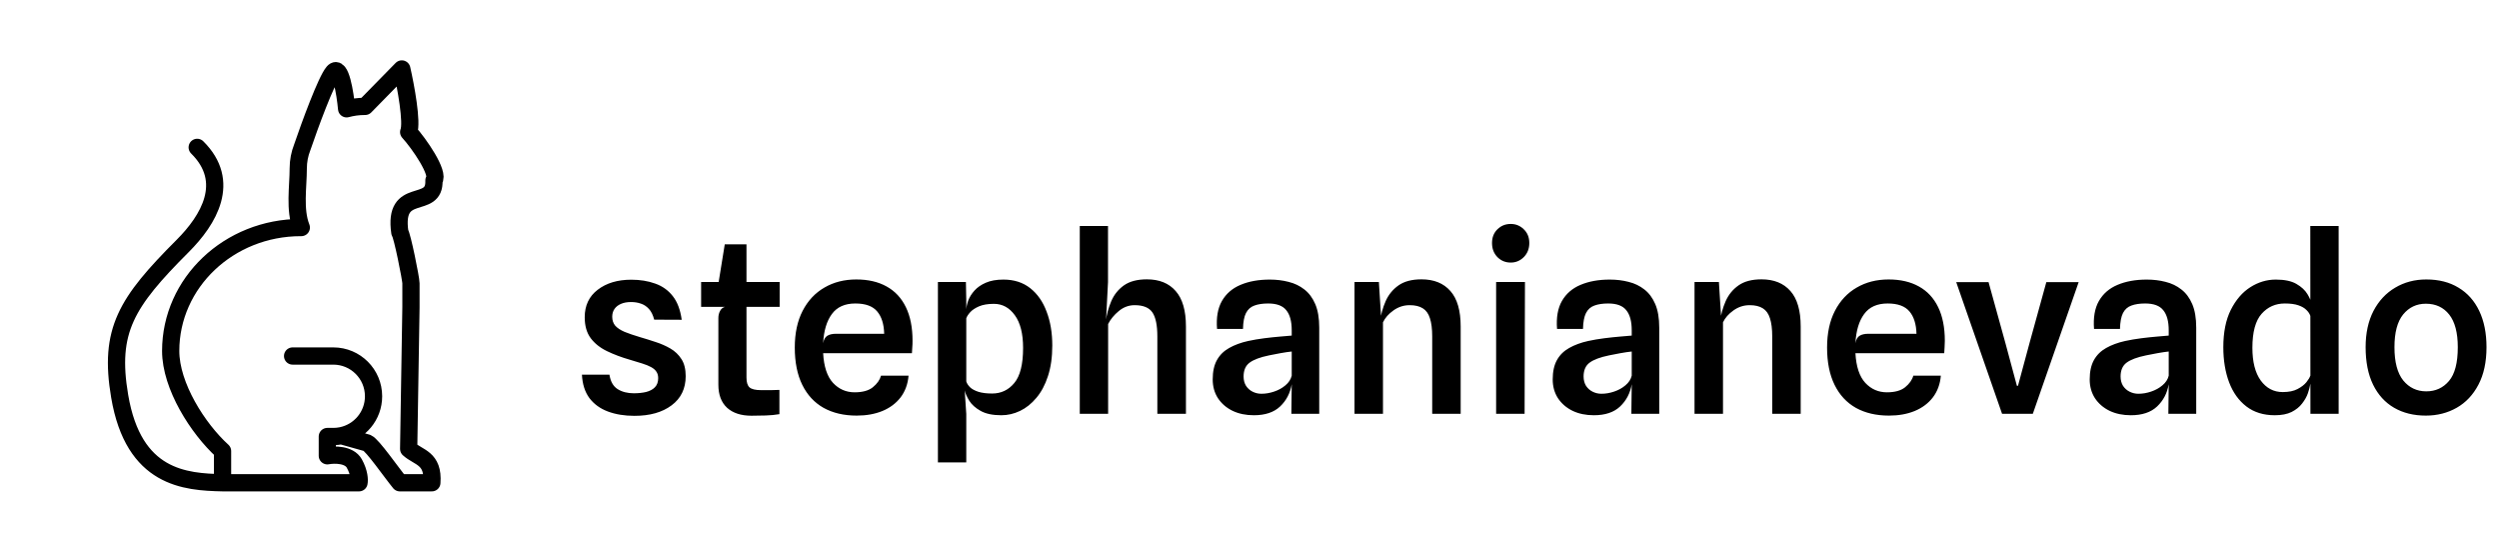
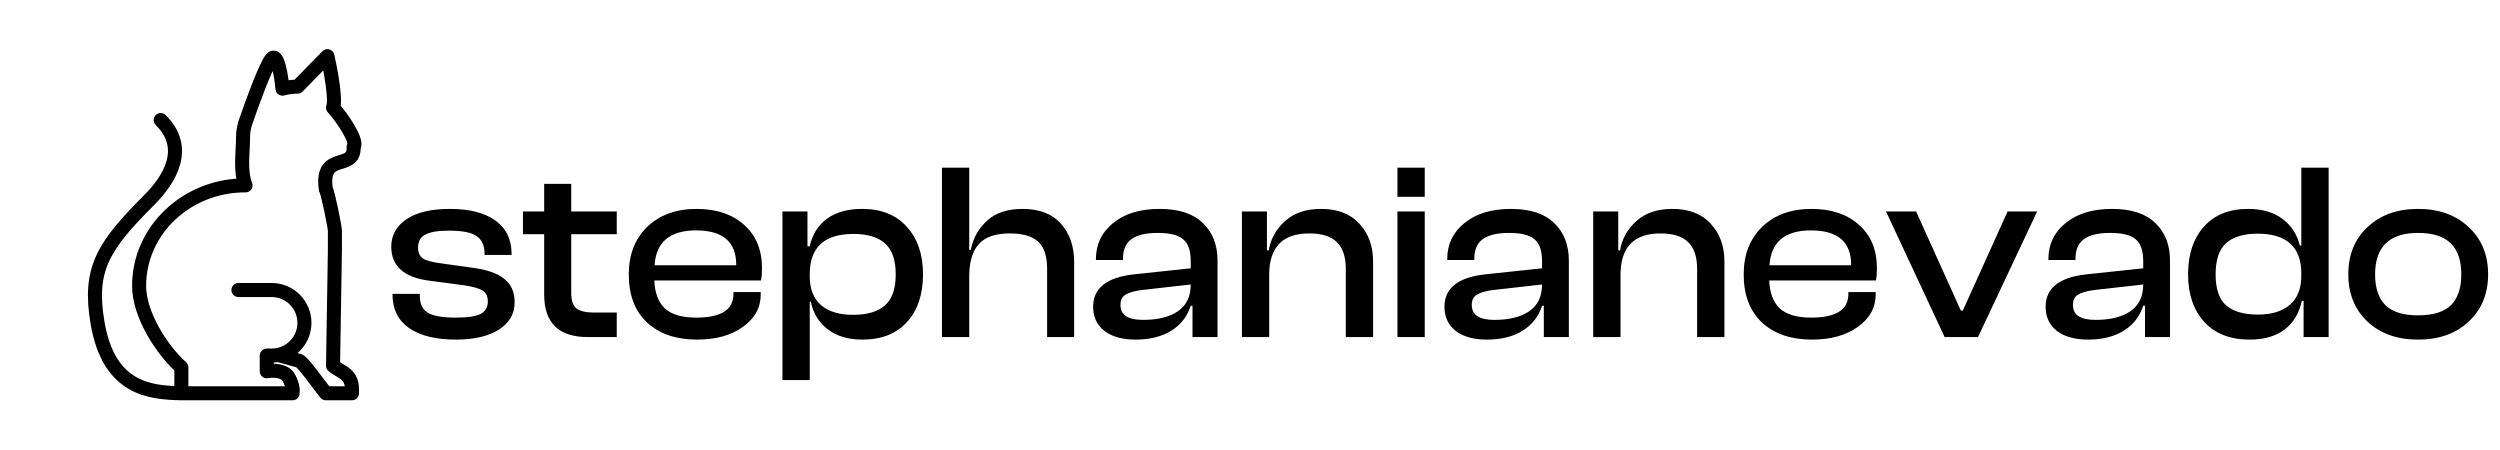
- <svg xmlns="http://www.w3.org/2000/svg" width="145" height="32" viewBox="0 0 145 32" fill="none">
-   <path d="M36.811 24.119C36.237 24.119 35.723 24.035 35.271 23.867C34.823 23.699 34.466 23.44 34.2 23.09C33.938 22.735 33.794 22.283 33.766 21.732H35.362C35.422 22.124 35.579 22.402 35.831 22.565C36.087 22.728 36.402 22.81 36.776 22.81C37.046 22.81 37.287 22.784 37.497 22.733C37.711 22.677 37.879 22.586 38.001 22.46C38.127 22.329 38.19 22.154 38.19 21.935C38.19 21.781 38.155 21.655 38.085 21.557C38.019 21.454 37.917 21.366 37.777 21.291C37.641 21.216 37.469 21.146 37.259 21.081C37.053 21.016 36.815 20.943 36.545 20.864C36.059 20.724 35.618 20.558 35.222 20.367C34.825 20.176 34.51 19.926 34.277 19.618C34.043 19.305 33.927 18.899 33.927 18.4C33.927 17.719 34.179 17.187 34.683 16.804C35.187 16.417 35.835 16.223 36.629 16.223C37.142 16.223 37.604 16.298 38.015 16.447C38.43 16.592 38.771 16.834 39.037 17.175C39.303 17.511 39.475 17.968 39.555 18.547L37.959 18.54C37.889 18.269 37.786 18.062 37.651 17.917C37.515 17.768 37.359 17.665 37.182 17.609C37.009 17.548 36.82 17.518 36.615 17.518C36.391 17.518 36.197 17.553 36.034 17.623C35.87 17.693 35.744 17.791 35.656 17.917C35.567 18.043 35.523 18.195 35.523 18.372C35.523 18.577 35.581 18.75 35.698 18.89C35.819 19.025 35.999 19.144 36.237 19.247C36.479 19.345 36.78 19.448 37.14 19.555C37.429 19.639 37.728 19.732 38.036 19.835C38.344 19.933 38.631 20.059 38.897 20.213C39.163 20.367 39.377 20.572 39.541 20.829C39.704 21.081 39.786 21.41 39.786 21.816C39.786 22.539 39.513 23.104 38.967 23.51C38.425 23.916 37.707 24.119 36.811 24.119ZM43.607 24.112C43 24.112 42.526 23.958 42.186 23.65C41.85 23.337 41.682 22.892 41.682 22.313V18.449C41.682 18.295 41.714 18.157 41.78 18.036C41.845 17.91 41.941 17.831 42.067 17.798L41.682 16.664V16.461L42.053 14.172H43.313V21.9C43.313 22.171 43.371 22.36 43.488 22.467C43.609 22.574 43.833 22.628 44.16 22.628C44.37 22.628 44.563 22.628 44.741 22.628C44.918 22.623 45.079 22.619 45.224 22.614V24.021C44.981 24.063 44.715 24.089 44.426 24.098C44.136 24.107 43.863 24.112 43.607 24.112ZM40.681 17.798V16.356H45.238V17.798H40.681ZM49.707 24.105C48.97 24.105 48.331 23.956 47.789 23.657C47.252 23.354 46.84 22.908 46.55 22.32C46.261 21.732 46.116 21.011 46.116 20.157C46.116 19.326 46.268 18.617 46.571 18.029C46.879 17.436 47.301 16.986 47.838 16.678C48.375 16.365 48.991 16.209 49.686 16.209C50.372 16.209 50.958 16.344 51.443 16.615C51.933 16.886 52.306 17.287 52.563 17.819C52.82 18.346 52.948 18.995 52.948 19.765C52.948 19.914 52.944 20.038 52.934 20.136C52.929 20.234 52.922 20.351 52.913 20.486H47.761C47.803 21.265 47.995 21.839 48.335 22.208C48.676 22.572 49.093 22.754 49.588 22.754C50.05 22.754 50.403 22.656 50.645 22.46C50.892 22.259 51.051 22.035 51.121 21.788H52.717C52.675 22.278 52.521 22.698 52.255 23.048C51.989 23.393 51.637 23.657 51.198 23.839C50.764 24.016 50.267 24.105 49.707 24.105ZM48.517 19.359H51.303C51.289 18.799 51.154 18.367 50.897 18.064C50.641 17.756 50.218 17.602 49.63 17.602C49.019 17.602 48.564 17.807 48.265 18.218C47.967 18.624 47.798 19.186 47.761 19.905C47.798 19.695 47.878 19.553 47.999 19.478C48.12 19.399 48.293 19.359 48.517 19.359ZM58.103 24.084C57.599 24.084 57.198 24 56.899 23.832C56.601 23.664 56.381 23.468 56.241 23.244C56.101 23.015 56.013 22.815 55.975 22.642L55.415 22.67L56.066 22.117C56.099 22.234 56.171 22.348 56.283 22.46C56.395 22.567 56.559 22.656 56.773 22.726C56.988 22.791 57.252 22.824 57.564 22.824C58.087 22.824 58.516 22.621 58.852 22.215C59.193 21.809 59.363 21.13 59.363 20.178C59.363 19.357 59.205 18.727 58.887 18.288C58.57 17.845 58.164 17.623 57.669 17.623C57.319 17.623 57.03 17.672 56.801 17.77C56.577 17.868 56.407 17.982 56.29 18.113C56.174 18.244 56.099 18.36 56.066 18.463V17.938C56.076 17.784 56.115 17.611 56.185 17.42C56.26 17.224 56.379 17.035 56.542 16.853C56.71 16.666 56.93 16.515 57.2 16.398C57.476 16.277 57.816 16.216 58.222 16.216C58.838 16.216 59.356 16.382 59.776 16.713C60.196 17.044 60.514 17.499 60.728 18.078C60.948 18.652 61.057 19.305 61.057 20.038C61.057 20.715 60.973 21.307 60.805 21.816C60.642 22.32 60.418 22.74 60.133 23.076C59.853 23.412 59.538 23.664 59.188 23.832C58.838 24 58.477 24.084 58.103 24.084ZM54.421 26.821V16.356H56.045L56.066 17.413V22.18L55.975 22.642L56.066 24.007V26.821H54.421ZM62.652 24V13.108H64.29V16.363L64.178 18.54L64.241 19.156L64.157 18.659C64.213 18.239 64.32 17.842 64.479 17.469C64.642 17.091 64.887 16.785 65.214 16.552C65.545 16.319 65.989 16.202 66.544 16.202C67.267 16.202 67.825 16.428 68.217 16.881C68.614 17.329 68.812 18.015 68.812 18.939V24H67.153V19.513C67.153 18.864 67.057 18.4 66.866 18.12C66.675 17.84 66.332 17.7 65.837 17.7C65.496 17.7 65.188 17.814 64.913 18.043C64.642 18.267 64.437 18.517 64.297 18.792V24H62.652ZM72.752 24.084C72.285 24.084 71.872 23.998 71.513 23.825C71.153 23.648 70.871 23.403 70.666 23.09C70.465 22.777 70.365 22.416 70.365 22.005C70.365 21.552 70.446 21.179 70.61 20.885C70.773 20.591 71.009 20.358 71.317 20.185C71.629 20.008 71.996 19.872 72.416 19.779C72.714 19.714 73.029 19.66 73.361 19.618C73.697 19.576 74.007 19.543 74.292 19.52C74.576 19.492 74.796 19.473 74.95 19.464V19.156C74.95 18.638 74.845 18.251 74.635 17.994C74.429 17.733 74.079 17.602 73.585 17.602C73.267 17.602 73.001 17.642 72.787 17.721C72.572 17.796 72.409 17.94 72.297 18.155C72.189 18.365 72.131 18.673 72.122 19.079H70.617C70.565 18.421 70.659 17.882 70.897 17.462C71.139 17.037 71.499 16.725 71.975 16.524C72.455 16.319 73.022 16.216 73.676 16.216C74.063 16.216 74.427 16.26 74.768 16.349C75.113 16.433 75.419 16.58 75.685 16.79C75.951 16.995 76.161 17.278 76.315 17.637C76.469 17.996 76.546 18.451 76.546 19.002V24H74.929L74.95 22.285C74.861 22.803 74.637 23.232 74.278 23.573C73.918 23.914 73.41 24.084 72.752 24.084ZM73.193 22.838C73.435 22.838 73.68 22.796 73.928 22.712C74.18 22.628 74.399 22.507 74.586 22.348C74.777 22.189 74.898 22.003 74.95 21.788V20.388C74.763 20.407 74.541 20.439 74.285 20.486C74.033 20.533 73.816 20.575 73.634 20.612C73.111 20.719 72.733 20.862 72.5 21.039C72.271 21.212 72.157 21.478 72.157 21.837C72.157 22.042 72.203 22.222 72.297 22.376C72.395 22.525 72.523 22.64 72.682 22.719C72.84 22.798 73.011 22.838 73.193 22.838ZM78.593 24V16.356H80.007L80.189 19.24L80.07 18.659C80.126 18.239 80.236 17.842 80.399 17.469C80.567 17.091 80.817 16.785 81.148 16.552C81.48 16.319 81.923 16.202 82.478 16.202C83.202 16.202 83.762 16.428 84.158 16.881C84.555 17.329 84.753 18.015 84.753 18.939V24H83.101V19.513C83.101 19.074 83.057 18.722 82.968 18.456C82.884 18.19 82.747 17.999 82.555 17.882C82.364 17.761 82.11 17.7 81.792 17.7C81.447 17.7 81.132 17.803 80.847 18.008C80.567 18.209 80.367 18.437 80.245 18.694V24H78.593ZM86.81 24V16.356H88.483L88.462 24H86.81ZM87.657 15.229C87.354 15.229 87.097 15.124 86.887 14.914C86.677 14.699 86.572 14.426 86.572 14.095C86.572 13.768 86.677 13.502 86.887 13.297C87.097 13.092 87.354 12.989 87.657 12.989C87.951 12.989 88.203 13.092 88.413 13.297C88.628 13.502 88.735 13.768 88.735 14.095C88.735 14.426 88.628 14.699 88.413 14.914C88.203 15.124 87.951 15.229 87.657 15.229ZM92.48 24.084C92.013 24.084 91.6 23.998 91.241 23.825C90.882 23.648 90.6 23.403 90.394 23.09C90.194 22.777 90.093 22.416 90.093 22.005C90.093 21.552 90.175 21.179 90.338 20.885C90.501 20.591 90.737 20.358 91.045 20.185C91.358 20.008 91.724 19.872 92.144 19.779C92.443 19.714 92.758 19.66 93.089 19.618C93.425 19.576 93.736 19.543 94.02 19.52C94.305 19.492 94.524 19.473 94.678 19.464V19.156C94.678 18.638 94.573 18.251 94.363 17.994C94.158 17.733 93.808 17.602 93.313 17.602C92.996 17.602 92.73 17.642 92.515 17.721C92.3 17.796 92.137 17.94 92.025 18.155C91.918 18.365 91.859 18.673 91.85 19.079H90.345C90.294 18.421 90.387 17.882 90.625 17.462C90.868 17.037 91.227 16.725 91.703 16.524C92.184 16.319 92.751 16.216 93.404 16.216C93.791 16.216 94.156 16.26 94.496 16.349C94.841 16.433 95.147 16.58 95.413 16.79C95.679 16.995 95.889 17.278 96.043 17.637C96.197 17.996 96.274 18.451 96.274 19.002V24H94.657L94.678 22.285C94.59 22.803 94.365 23.232 94.006 23.573C93.647 23.914 93.138 24.084 92.48 24.084ZM92.921 22.838C93.164 22.838 93.409 22.796 93.656 22.712C93.908 22.628 94.127 22.507 94.314 22.348C94.505 22.189 94.627 22.003 94.678 21.788V20.388C94.492 20.407 94.27 20.439 94.013 20.486C93.761 20.533 93.544 20.575 93.362 20.612C92.84 20.719 92.462 20.862 92.228 21.039C91.999 21.212 91.885 21.478 91.885 21.837C91.885 22.042 91.932 22.222 92.025 22.376C92.123 22.525 92.251 22.64 92.41 22.719C92.569 22.798 92.739 22.838 92.921 22.838ZM98.322 24V16.356H99.736L99.918 19.24L99.799 18.659C99.855 18.239 99.965 17.842 100.128 17.469C100.296 17.091 100.545 16.785 100.877 16.552C101.208 16.319 101.651 16.202 102.207 16.202C102.93 16.202 103.49 16.428 103.887 16.881C104.283 17.329 104.482 18.015 104.482 18.939V24H102.83V19.513C102.83 19.074 102.785 18.722 102.697 18.456C102.613 18.19 102.475 17.999 102.284 17.882C102.092 17.761 101.838 17.7 101.521 17.7C101.175 17.7 100.86 17.803 100.576 18.008C100.296 18.209 100.095 18.437 99.974 18.694V24H98.322ZM109.604 24.105C108.866 24.105 108.227 23.956 107.686 23.657C107.149 23.354 106.736 22.908 106.447 22.32C106.157 21.732 106.013 21.011 106.013 20.157C106.013 19.326 106.164 18.617 106.468 18.029C106.776 17.436 107.198 16.986 107.735 16.678C108.271 16.365 108.887 16.209 109.583 16.209C110.269 16.209 110.854 16.344 111.34 16.615C111.83 16.886 112.203 17.287 112.46 17.819C112.716 18.346 112.845 18.995 112.845 19.765C112.845 19.914 112.84 20.038 112.831 20.136C112.826 20.234 112.819 20.351 112.81 20.486H107.658C107.7 21.265 107.891 21.839 108.232 22.208C108.572 22.572 108.99 22.754 109.485 22.754C109.947 22.754 110.299 22.656 110.542 22.46C110.789 22.259 110.948 22.035 111.018 21.788H112.614C112.572 22.278 112.418 22.698 112.152 23.048C111.886 23.393 111.533 23.657 111.095 23.839C110.661 24.016 110.164 24.105 109.604 24.105ZM108.414 19.359H111.2C111.186 18.799 111.05 18.367 110.794 18.064C110.537 17.756 110.115 17.602 109.527 17.602C108.915 17.602 108.46 17.807 108.162 18.218C107.863 18.624 107.695 19.186 107.658 19.905C107.695 19.695 107.774 19.553 107.896 19.478C108.017 19.399 108.19 19.359 108.414 19.359ZM116.166 24L113.506 16.363H115.382L116.362 19.905L117.027 22.376H117.09L117.755 19.912L118.735 16.363H120.611L117.951 24H116.166ZM123.638 24.084C123.172 24.084 122.759 23.998 122.399 23.825C122.04 23.648 121.758 23.403 121.552 23.09C121.352 22.777 121.251 22.416 121.251 22.005C121.251 21.552 121.333 21.179 121.496 20.885C121.66 20.591 121.895 20.358 122.203 20.185C122.516 20.008 122.882 19.872 123.302 19.779C123.601 19.714 123.916 19.66 124.247 19.618C124.583 19.576 124.894 19.543 125.178 19.52C125.463 19.492 125.682 19.473 125.836 19.464V19.156C125.836 18.638 125.731 18.251 125.521 17.994C125.316 17.733 124.966 17.602 124.471 17.602C124.154 17.602 123.888 17.642 123.673 17.721C123.459 17.796 123.295 17.94 123.183 18.155C123.076 18.365 123.018 18.673 123.008 19.079H121.503C121.452 18.421 121.545 17.882 121.783 17.462C122.026 17.037 122.385 16.725 122.861 16.524C123.342 16.319 123.909 16.216 124.562 16.216C124.95 16.216 125.314 16.26 125.654 16.349C126 16.433 126.305 16.58 126.571 16.79C126.837 16.995 127.047 17.278 127.201 17.637C127.355 17.996 127.432 18.451 127.432 19.002V24H125.815L125.836 22.285C125.748 22.803 125.524 23.232 125.164 23.573C124.805 23.914 124.296 24.084 123.638 24.084ZM124.079 22.838C124.322 22.838 124.567 22.796 124.814 22.712C125.066 22.628 125.286 22.507 125.472 22.348C125.664 22.189 125.785 22.003 125.836 21.788V20.388C125.65 20.407 125.428 20.439 125.171 20.486C124.919 20.533 124.702 20.575 124.52 20.612C123.998 20.719 123.62 20.862 123.386 21.039C123.158 21.212 123.043 21.478 123.043 21.837C123.043 22.042 123.09 22.222 123.183 22.376C123.281 22.525 123.41 22.64 123.568 22.719C123.727 22.798 123.897 22.838 124.079 22.838ZM131.993 24.084C131.335 24.084 130.785 23.914 130.341 23.573C129.898 23.232 129.564 22.766 129.34 22.173C129.116 21.576 129.004 20.897 129.004 20.136C129.004 19.273 129.149 18.552 129.438 17.973C129.732 17.39 130.11 16.951 130.572 16.657C131.034 16.363 131.527 16.216 132.049 16.216C132.558 16.216 132.957 16.3 133.246 16.468C133.536 16.636 133.748 16.832 133.883 17.056C134.019 17.28 134.105 17.481 134.142 17.658L134.625 17.721L134.051 18.316C134.014 18.199 133.939 18.087 133.827 17.98C133.72 17.868 133.564 17.777 133.358 17.707C133.158 17.637 132.896 17.602 132.574 17.602C132.028 17.602 131.578 17.803 131.223 18.204C130.869 18.605 130.691 19.261 130.691 20.171C130.691 20.988 130.852 21.62 131.174 22.068C131.501 22.516 131.926 22.74 132.448 22.74C132.803 22.74 133.09 22.682 133.309 22.565C133.533 22.448 133.706 22.315 133.827 22.166C133.949 22.012 134.023 21.886 134.051 21.788L134.121 22.026L134.051 22.278C134.028 22.427 133.981 22.605 133.911 22.81C133.841 23.011 133.729 23.209 133.575 23.405C133.426 23.601 133.223 23.764 132.966 23.895C132.71 24.021 132.385 24.084 131.993 24.084ZM134.058 24L134.051 13.108H135.696V24H134.058ZM140.754 24.105C140.049 24.105 139.436 23.953 138.913 23.65C138.39 23.347 137.984 22.901 137.695 22.313C137.406 21.72 137.261 20.995 137.261 20.136C137.261 19.324 137.413 18.624 137.716 18.036C138.024 17.448 138.444 16.998 138.976 16.685C139.508 16.368 140.11 16.209 140.782 16.209C141.51 16.209 142.133 16.368 142.651 16.685C143.174 16.998 143.575 17.448 143.855 18.036C144.135 18.624 144.275 19.324 144.275 20.136C144.275 20.995 144.119 21.72 143.806 22.313C143.498 22.901 143.078 23.347 142.546 23.65C142.014 23.953 141.417 24.105 140.754 24.105ZM140.782 22.698C141.319 22.698 141.757 22.497 142.098 22.096C142.439 21.695 142.609 21.041 142.609 20.136C142.609 19.296 142.443 18.666 142.112 18.246C141.781 17.826 141.328 17.616 140.754 17.616C140.217 17.616 139.779 17.824 139.438 18.239C139.102 18.654 138.934 19.287 138.934 20.136C138.934 20.999 139.104 21.643 139.445 22.068C139.79 22.488 140.236 22.698 140.782 22.698Z" fill="black" />
+ <svg xmlns="http://www.w3.org/2000/svg" width="178" height="32" viewBox="0 0 178 32" fill="none">
+   <path d="M32.466 24.18C31.026 24.18 29.91 23.904 29.118 23.352C28.338 22.8 27.948 22.008 27.948 20.976V20.922H29.892V21.066C29.892 21.642 30.084 22.044 30.468 22.272C30.852 22.5 31.518 22.614 32.466 22.614C33.318 22.614 33.906 22.524 34.23 22.344C34.566 22.164 34.734 21.87 34.734 21.462C34.734 21.102 34.608 20.844 34.356 20.688C34.116 20.532 33.672 20.406 33.024 20.31L30.576 19.986C28.764 19.758 27.858 18.948 27.858 17.556C27.858 16.752 28.218 16.104 28.938 15.612C29.658 15.12 30.69 14.874 32.034 14.874C33.426 14.874 34.506 15.15 35.274 15.702C36.042 16.254 36.426 17.052 36.426 18.096V18.15H34.5V18.042C34.5 17.478 34.314 17.07 33.942 16.818C33.582 16.554 32.928 16.422 31.98 16.422C31.176 16.422 30.606 16.518 30.27 16.71C29.934 16.89 29.766 17.196 29.766 17.628C29.766 17.976 29.88 18.234 30.108 18.402C30.348 18.558 30.804 18.678 31.476 18.762L33.546 19.05C34.614 19.182 35.394 19.446 35.886 19.842C36.39 20.226 36.642 20.784 36.642 21.516C36.642 22.344 36.264 22.998 35.508 23.478C34.752 23.946 33.738 24.18 32.466 24.18ZM43.913 24H41.861C39.785 24 38.746 22.992 38.746 20.976V16.674H37.234V15.054H38.746V13.092H40.672V15.054H43.913V16.674H40.672V20.868C40.672 21.396 40.798 21.762 41.05 21.966C41.303 22.158 41.717 22.254 42.292 22.254H43.913V24ZM49.629 24.18C48.141 24.18 46.959 23.778 46.083 22.974C45.206 22.158 44.769 21.012 44.769 19.536C44.769 18.132 45.206 17.004 46.083 16.152C46.971 15.3 48.141 14.874 49.593 14.874C51.008 14.874 52.136 15.252 52.977 16.008C53.828 16.752 54.255 17.79 54.255 19.122C54.255 19.446 54.23 19.728 54.182 19.968H46.587C46.623 20.856 46.874 21.522 47.343 21.966C47.822 22.398 48.566 22.614 49.575 22.614C51.339 22.614 52.221 22.056 52.221 20.94V20.796H54.164V20.958C54.164 21.906 53.739 22.68 52.886 23.28C52.047 23.88 50.961 24.18 49.629 24.18ZM49.556 16.404C47.697 16.404 46.712 17.232 46.605 18.888H52.419V18.852C52.419 17.22 51.465 16.404 49.556 16.404ZM57.654 27.06H55.711V15.054H57.492V17.538H57.654C57.834 16.698 58.242 16.044 58.879 15.576C59.514 15.108 60.349 14.874 61.38 14.874C62.748 14.874 63.81 15.3 64.567 16.152C65.335 16.992 65.719 18.12 65.719 19.536C65.719 20.952 65.341 22.08 64.585 22.92C63.828 23.76 62.767 24.18 61.398 24.18C60.403 24.18 59.587 23.94 58.95 23.46C58.315 22.98 57.907 22.32 57.727 21.48H57.654V27.06ZM57.654 19.68C57.654 20.58 57.925 21.264 58.465 21.732C59.005 22.188 59.761 22.416 60.733 22.416C61.74 22.416 62.496 22.194 63.001 21.75C63.517 21.306 63.775 20.568 63.775 19.536C63.775 18.504 63.517 17.766 63.001 17.322C62.496 16.878 61.752 16.656 60.769 16.656C58.693 16.656 57.654 17.61 57.654 19.518V19.68ZM69.01 24H67.066V11.94H69.01V17.79H69.118C69.286 16.95 69.676 16.254 70.288 15.702C70.9 15.15 71.74 14.874 72.808 14.874C73.996 14.874 74.902 15.222 75.526 15.918C76.162 16.614 76.48 17.532 76.48 18.672V24H74.554V19.14C74.554 18.24 74.344 17.598 73.924 17.214C73.504 16.818 72.826 16.62 71.89 16.62C70.87 16.62 70.132 16.878 69.676 17.394C69.232 17.91 69.01 18.666 69.01 19.662V24ZM80.856 24.18C79.92 24.18 79.182 23.976 78.642 23.568C78.102 23.148 77.832 22.572 77.832 21.84C77.832 20.52 78.792 19.752 80.712 19.536L84.78 19.104V18.582C84.78 17.85 84.6 17.334 84.24 17.034C83.892 16.734 83.286 16.584 82.422 16.584C81.582 16.584 80.958 16.734 80.55 17.034C80.154 17.322 79.956 17.79 79.956 18.438V18.51H78.03V18.438C78.03 17.394 78.438 16.542 79.254 15.882C80.07 15.21 81.174 14.874 82.566 14.874C83.934 14.874 84.96 15.21 85.644 15.882C86.34 16.542 86.688 17.436 86.688 18.564V24H84.906V21.768H84.78C84.54 22.524 84.078 23.118 83.394 23.55C82.71 23.97 81.864 24.18 80.856 24.18ZM79.776 21.714C79.776 22.422 80.31 22.776 81.378 22.776C82.434 22.776 83.262 22.572 83.862 22.164C84.474 21.744 84.78 21.108 84.78 20.256L81.27 20.652C80.742 20.724 80.358 20.838 80.118 20.994C79.89 21.138 79.776 21.378 79.776 21.714ZM90.367 24H88.423V15.054H90.205V17.826H90.331C90.475 16.998 90.865 16.302 91.501 15.738C92.137 15.162 92.989 14.874 94.057 14.874C95.245 14.874 96.157 15.228 96.793 15.936C97.441 16.632 97.765 17.526 97.765 18.618V24H95.821V19.14C95.821 18.288 95.611 17.658 95.191 17.25C94.783 16.83 94.123 16.62 93.211 16.62C91.315 16.62 90.367 17.604 90.367 19.572V24ZM101.442 14.01H99.498V11.94H101.442V14.01ZM101.442 24H99.498V15.054H101.442V24ZM105.87 24.18C104.934 24.18 104.196 23.976 103.656 23.568C103.116 23.148 102.846 22.572 102.846 21.84C102.846 20.52 103.806 19.752 105.726 19.536L109.794 19.104V18.582C109.794 17.85 109.614 17.334 109.254 17.034C108.906 16.734 108.3 16.584 107.436 16.584C106.596 16.584 105.972 16.734 105.564 17.034C105.168 17.322 104.97 17.79 104.97 18.438V18.51H103.044V18.438C103.044 17.394 103.452 16.542 104.268 15.882C105.084 15.21 106.188 14.874 107.58 14.874C108.948 14.874 109.974 15.21 110.658 15.882C111.354 16.542 111.702 17.436 111.702 18.564V24H109.92V21.768H109.794C109.554 22.524 109.092 23.118 108.408 23.55C107.724 23.97 106.878 24.18 105.87 24.18ZM104.79 21.714C104.79 22.422 105.324 22.776 106.392 22.776C107.448 22.776 108.276 22.572 108.876 22.164C109.488 21.744 109.794 21.108 109.794 20.256L106.284 20.652C105.756 20.724 105.372 20.838 105.132 20.994C104.904 21.138 104.79 21.378 104.79 21.714ZM115.381 24H113.437V15.054H115.219V17.826H115.345C115.489 16.998 115.879 16.302 116.515 15.738C117.151 15.162 118.003 14.874 119.071 14.874C120.259 14.874 121.171 15.228 121.807 15.936C122.455 16.632 122.779 17.526 122.779 18.618V24H120.835V19.14C120.835 18.288 120.625 17.658 120.205 17.25C119.797 16.83 119.137 16.62 118.225 16.62C116.329 16.62 115.381 17.604 115.381 19.572V24ZM129.011 24.18C127.523 24.18 126.341 23.778 125.465 22.974C124.589 22.158 124.151 21.012 124.151 19.536C124.151 18.132 124.589 17.004 125.465 16.152C126.353 15.3 127.523 14.874 128.975 14.874C130.391 14.874 131.519 15.252 132.359 16.008C133.211 16.752 133.637 17.79 133.637 19.122C133.637 19.446 133.613 19.728 133.565 19.968H125.969C126.005 20.856 126.257 21.522 126.725 21.966C127.205 22.398 127.949 22.614 128.957 22.614C130.721 22.614 131.603 22.056 131.603 20.94V20.796H133.547V20.958C133.547 21.906 133.121 22.68 132.269 23.28C131.429 23.88 130.343 24.18 129.011 24.18ZM128.939 16.404C127.079 16.404 126.095 17.232 125.987 18.888H131.801V18.852C131.801 17.22 130.847 16.404 128.939 16.404ZM140.835 24H138.459L134.283 15.054H136.425L139.611 22.11H139.755L142.941 15.054H145.047L140.835 24ZM148.673 24.18C147.737 24.18 146.999 23.976 146.459 23.568C145.919 23.148 145.649 22.572 145.649 21.84C145.649 20.52 146.609 19.752 148.529 19.536L152.597 19.104V18.582C152.597 17.85 152.417 17.334 152.057 17.034C151.709 16.734 151.103 16.584 150.239 16.584C149.399 16.584 148.775 16.734 148.367 17.034C147.971 17.322 147.773 17.79 147.773 18.438V18.51H145.847V18.438C145.847 17.394 146.255 16.542 147.071 15.882C147.887 15.21 148.991 14.874 150.383 14.874C151.751 14.874 152.777 15.21 153.461 15.882C154.157 16.542 154.505 17.436 154.505 18.564V24H152.723V21.768H152.597C152.357 22.524 151.895 23.118 151.211 23.55C150.527 23.97 149.681 24.18 148.673 24.18ZM147.593 21.714C147.593 22.422 148.127 22.776 149.195 22.776C150.251 22.776 151.079 22.572 151.679 22.164C152.291 21.744 152.597 21.108 152.597 20.256L149.087 20.652C148.559 20.724 148.175 20.838 147.935 20.994C147.707 21.138 147.593 21.378 147.593 21.714ZM160.182 24.18C158.79 24.18 157.71 23.76 156.942 22.92C156.174 22.068 155.79 20.94 155.79 19.536C155.79 18.12 156.162 16.992 156.906 16.152C157.662 15.3 158.712 14.874 160.056 14.874C161.076 14.874 161.898 15.114 162.522 15.594C163.146 16.062 163.554 16.692 163.746 17.484H163.854V11.94H165.798V24H164.016V21.426H163.89C163.698 22.314 163.284 22.998 162.648 23.478C162.012 23.946 161.19 24.18 160.182 24.18ZM157.752 19.536C157.752 20.568 158.004 21.306 158.508 21.75C159.012 22.182 159.768 22.398 160.776 22.398C161.748 22.398 162.504 22.164 163.044 21.696C163.584 21.228 163.854 20.538 163.854 19.626V19.482C163.854 17.586 162.816 16.638 160.74 16.638C159.756 16.638 159.012 16.86 158.508 17.304C158.004 17.748 157.752 18.492 157.752 19.536ZM175.767 22.902C174.855 23.754 173.655 24.18 172.167 24.18C170.679 24.18 169.479 23.754 168.567 22.902C167.655 22.038 167.199 20.916 167.199 19.536C167.199 18.144 167.655 17.022 168.567 16.17C169.479 15.306 170.679 14.874 172.167 14.874C173.655 14.874 174.855 15.306 175.767 16.17C176.691 17.022 177.153 18.144 177.153 19.536C177.153 20.916 176.691 22.038 175.767 22.902ZM172.167 22.452C173.235 22.452 174.015 22.212 174.507 21.732C174.999 21.24 175.245 20.508 175.245 19.536C175.245 18.564 174.999 17.832 174.507 17.34C174.015 16.836 173.235 16.584 172.167 16.584C170.127 16.584 169.107 17.568 169.107 19.536C169.107 20.508 169.353 21.24 169.845 21.732C170.337 22.212 171.111 22.452 172.167 22.452Z" fill="black" />
  <path d="M19.808 25.271C20.874 25.055 21.675 24.113 21.675 22.983C21.675 21.694 20.63 20.649 19.341 20.649H16.977M19.808 25.271C19.657 25.302 19.501 25.318 19.341 25.318H18.993V26.435C19.391 26.361 20.26 26.346 20.558 26.882C20.856 27.419 20.864 27.851 20.831 28H12.913M19.808 25.271L21.303 25.69C21.621 25.829 22.703 27.396 23.2 28C23.2 28 24.368 28 25.058 28C25.164 26.548 24.275 26.548 23.712 26.035L23.845 17.814C23.845 16.739 23.845 16.694 23.845 16.43C23.845 16.165 23.337 13.647 23.2 13.479C22.799 10.711 25.256 12.228 25.178 10.467C25.526 10.07 24.314 8.315 23.712 7.66C23.936 7.108 23.54 4.99 23.314 4L21.185 6.171C21.175 6.171 21.165 6.171 21.154 6.171C20.797 6.171 20.447 6.22 20.112 6.311C20.028 5.402 19.756 3.704 19.341 4.182C18.926 4.66 17.965 7.292 17.536 8.548C17.387 8.928 17.305 9.339 17.305 9.771C17.305 10.831 17.074 12.165 17.483 13.198H17.454C13.284 13.198 9.904 16.402 9.904 20.355C9.904 22.386 11.479 24.858 12.913 26.161V28M12.913 28C10.746 27.951 7.754 27.755 6.944 22.983C6.296 19.168 7.331 17.534 10.604 14.261C12.107 12.758 13.455 10.537 11.442 8.548" stroke="black" stroke-linecap="round" stroke-linejoin="round" />
</svg>
